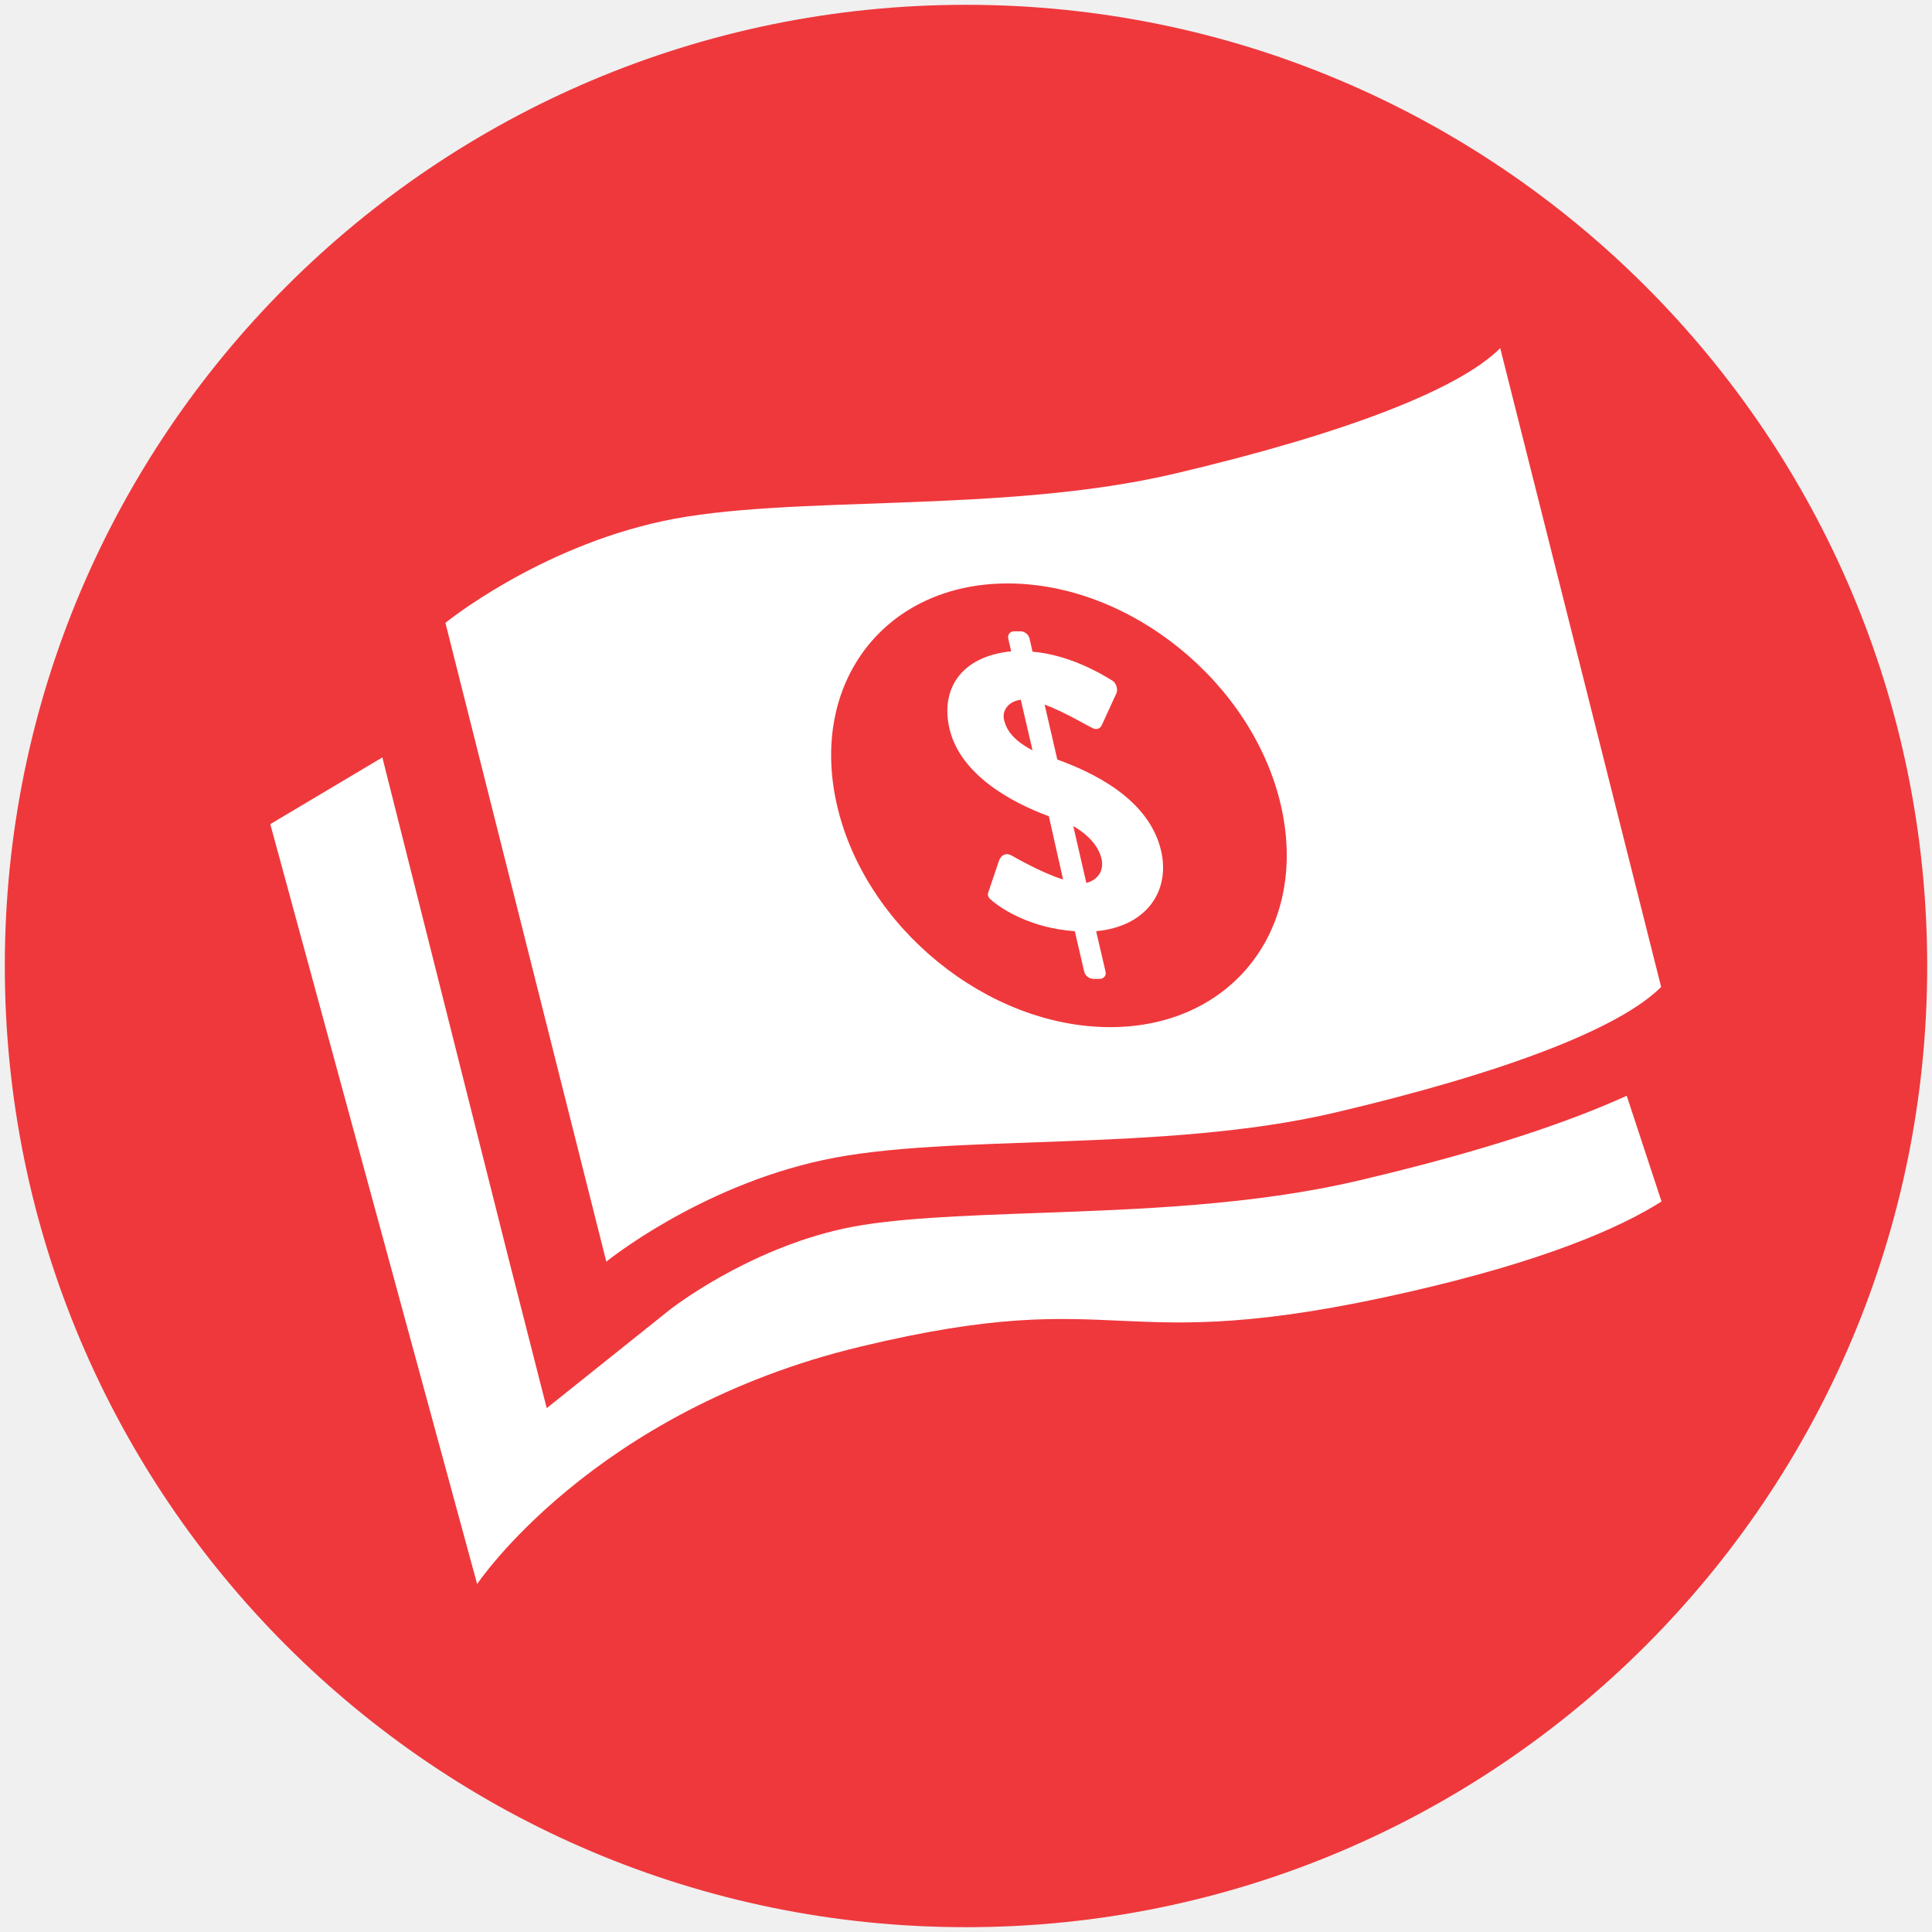
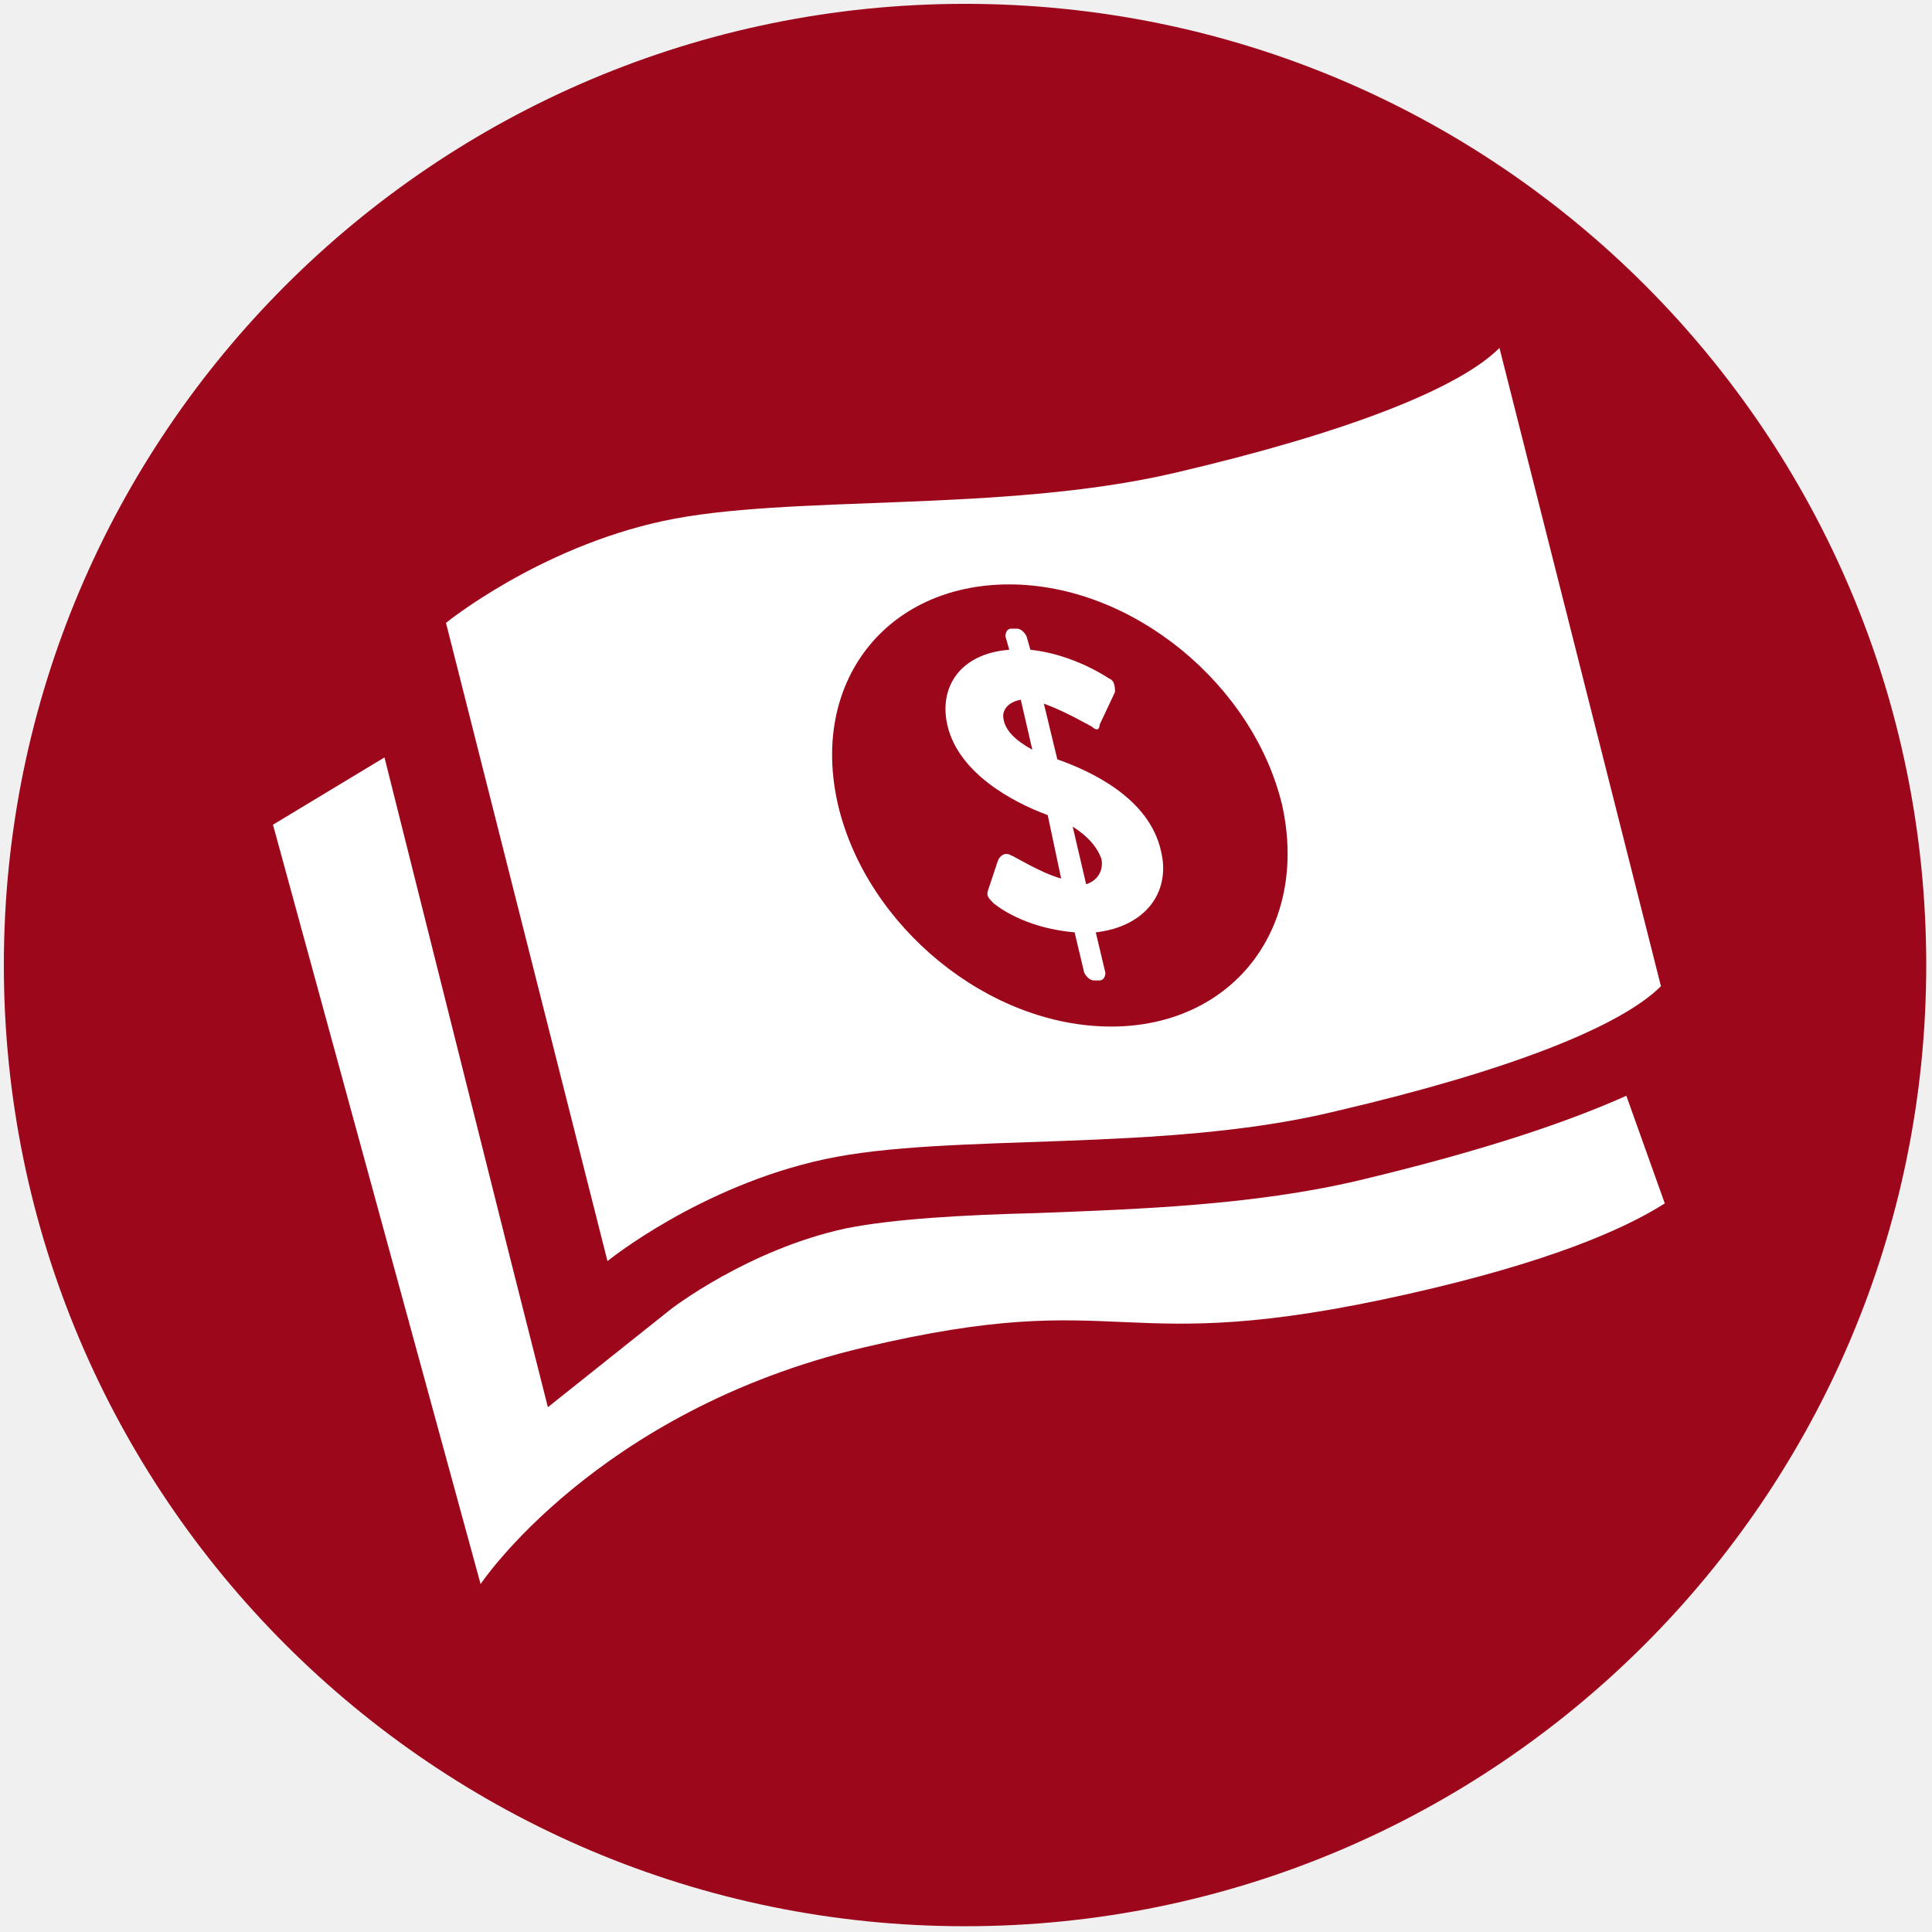
<svg xmlns="http://www.w3.org/2000/svg" version="1.1" id="Layer_1" x="0px" y="0px" viewBox="0 0 100.5 100.5" style="enable-background:new 0 0 100.5 100.5;" xml:space="preserve">
  <style type="text/css">
- 	.st0{fill:#EF383C;}
+ 	.st0{fill:#9D071C;}
	.st1{fill:#FFFFFF;}
</style>
  <g>
-     <path class="st0" d="M100.25,50.25L100.25,50.25c0,27.61-22.39,50-50,50h0c-27.61,0-50-22.39-50-50v0c0-27.61,22.39-50,50-50h0   C77.86,0.25,100.25,22.64,100.25,50.25z" />
+     <path class="st0" d="M100.2,50.2L100.2,50.2c0,27.6-22.4,50-50,50l0,0c-27.6,0-50-22.4-50-50l0,0c0-27.6,22.4-50,50-50l0,0   C77.9,0.2,100.2,22.6,100.2,50.2z" />
    <g>
-       <path class="st1" d="M70.67,61.41c-5.47,1.29-11.46,1.5-16.74,1.69c-3.87,0.14-7.53,0.27-10,0.8c-5.13,1.11-9.06,4.21-9.1,4.24    l-6.39,5.11l-2.02-7.92L19.89,39.4l-5.83,3.47l10.76,39.53c0,0,6-9,19.94-12.35c13.94-3.35,12.88,0.71,28.41-2.82    c7.09-1.61,11.05-3.33,13.26-4.73L84.62,57C81.74,58.31,77.37,59.84,70.67,61.41z" />
-       <path class="st1" d="M78.04,18.11c-2.12,2.12-7.94,4.41-16.94,6.53s-20.12,1.06-26.64,2.47c-6.53,1.41-11.29,5.29-11.29,5.29    l8.37,33.23c0,0,4.76-3.88,11.29-5.29c6.53-1.41,17.65-0.35,26.64-2.47c9-2.12,14.82-4.41,16.94-6.53L78.04,18.11z M57.75,53.43    c-6.38,0-12.74-5.17-14.21-11.54c-1.47-6.38,2.5-11.54,8.88-11.54c6.38,0,12.74,5.17,14.21,11.54    C68.1,48.26,64.12,53.43,57.75,53.43z" />
+       <path class="st1" d="M70.7,61.4c-5.5,1.3-11.5,1.5-16.7,1.7c-3.9,0.1-7.5,0.3-10,0.8c-5.1,1.1-9.1,4.2-9.1,4.2l-6.4,5.1l-2-7.9    l-6.5-25.9l-5.8,3.5l10.8,39.5c0,0,6-9,19.9-12.3s12.9,0.7,28.4-2.8c7.1-1.6,11.1-3.3,13.3-4.7L84.6,57    C81.7,58.3,77.4,59.8,70.7,61.4z" />
+       <path class="st1" d="M78,18.1c-2.1,2.1-7.9,4.4-16.9,6.5S41,25.7,34.5,27.1c-6.5,1.4-11.3,5.3-11.3,5.3l8.4,33.2    c0,0,4.8-3.9,11.3-5.3s17.6-0.3,26.6-2.5c9-2.1,14.8-4.4,16.9-6.5L78,18.1z M57.8,53.4c-6.4,0-12.7-5.2-14.2-11.5    c-1.5-6.4,2.5-11.5,8.9-11.5s12.7,5.2,14.2,11.5C68.1,48.3,64.1,53.4,57.8,53.4z" />
      <g>
-         <path class="st1" d="M51.44,46.33l0.52-1.54c0.11-0.32,0.38-0.47,0.71-0.26c0.07,0.04,1.5,0.87,2.63,1.22l-0.74-3.29     c-1.93-0.71-4.61-2.15-5.17-4.56c-0.47-2.03,0.57-3.75,3.21-4.02l-0.15-0.65c-0.05-0.22,0.09-0.39,0.3-0.39h0.34     c0.2,0,0.42,0.16,0.47,0.39l0.15,0.67c1.86,0.16,3.47,1.08,4.11,1.48c0.28,0.14,0.32,0.51,0.27,0.65l-0.78,1.7     c-0.11,0.22-0.33,0.24-0.52,0.12c-0.16-0.06-1.4-0.81-2.45-1.2l0.66,2.86c1.73,0.63,4.76,1.99,5.4,4.75     c0.48,2.09-0.75,3.93-3.38,4.18l0.49,2.11c0.05,0.2-0.1,0.37-0.3,0.37h-0.34c-0.2,0-0.42-0.16-0.47-0.37l-0.49-2.11     c-2.27-0.16-3.73-1.12-4.25-1.54C51.42,46.7,51.32,46.62,51.44,46.33z M53.1,36.4c-0.63,0.08-0.99,0.55-0.87,1.05     c0.14,0.59,0.56,1.1,1.48,1.58L53.1,36.4z M57.3,44.67c-0.15-0.63-0.65-1.22-1.47-1.7l0.68,2.96     C57.11,45.77,57.44,45.3,57.3,44.67z" />
+         <path class="st1" d="M51.4,46.3l0.5-1.5c0.1-0.3,0.4-0.5,0.7-0.3c0.1,0,1.5,0.9,2.6,1.2l-0.7-3.3c-1.9-0.7-4.6-2.2-5.2-4.6     c-0.5-2,0.6-3.8,3.2-4l-0.2-0.7c0-0.2,0.1-0.4,0.3-0.4h0.3c0.2,0,0.4,0.2,0.5,0.4l0.2,0.7c1.9,0.2,3.5,1.1,4.1,1.5     c0.3,0.1,0.3,0.5,0.3,0.7l-0.8,1.7C57.2,38,57,38,56.8,37.8c-0.2-0.1-1.4-0.8-2.5-1.2l0.7,2.9c1.7,0.6,4.8,2,5.4,4.8     c0.5,2.1-0.8,3.9-3.4,4.2l0.5,2.1c0,0.2-0.1,0.4-0.3,0.4h-0.3c-0.2,0-0.4-0.2-0.5-0.4l-0.5-2.1c-2.3-0.2-3.7-1.1-4.2-1.5     C51.4,46.7,51.3,46.6,51.4,46.3z M53.1,36.4c-0.6,0.1-1,0.5-0.9,1c0.1,0.6,0.6,1.1,1.5,1.6L53.1,36.4z M57.3,44.7     c-0.2-0.6-0.7-1.2-1.5-1.7l0.7,3C57.1,45.8,57.4,45.3,57.3,44.7z" />
      </g>
    </g>
  </g>
</svg>
